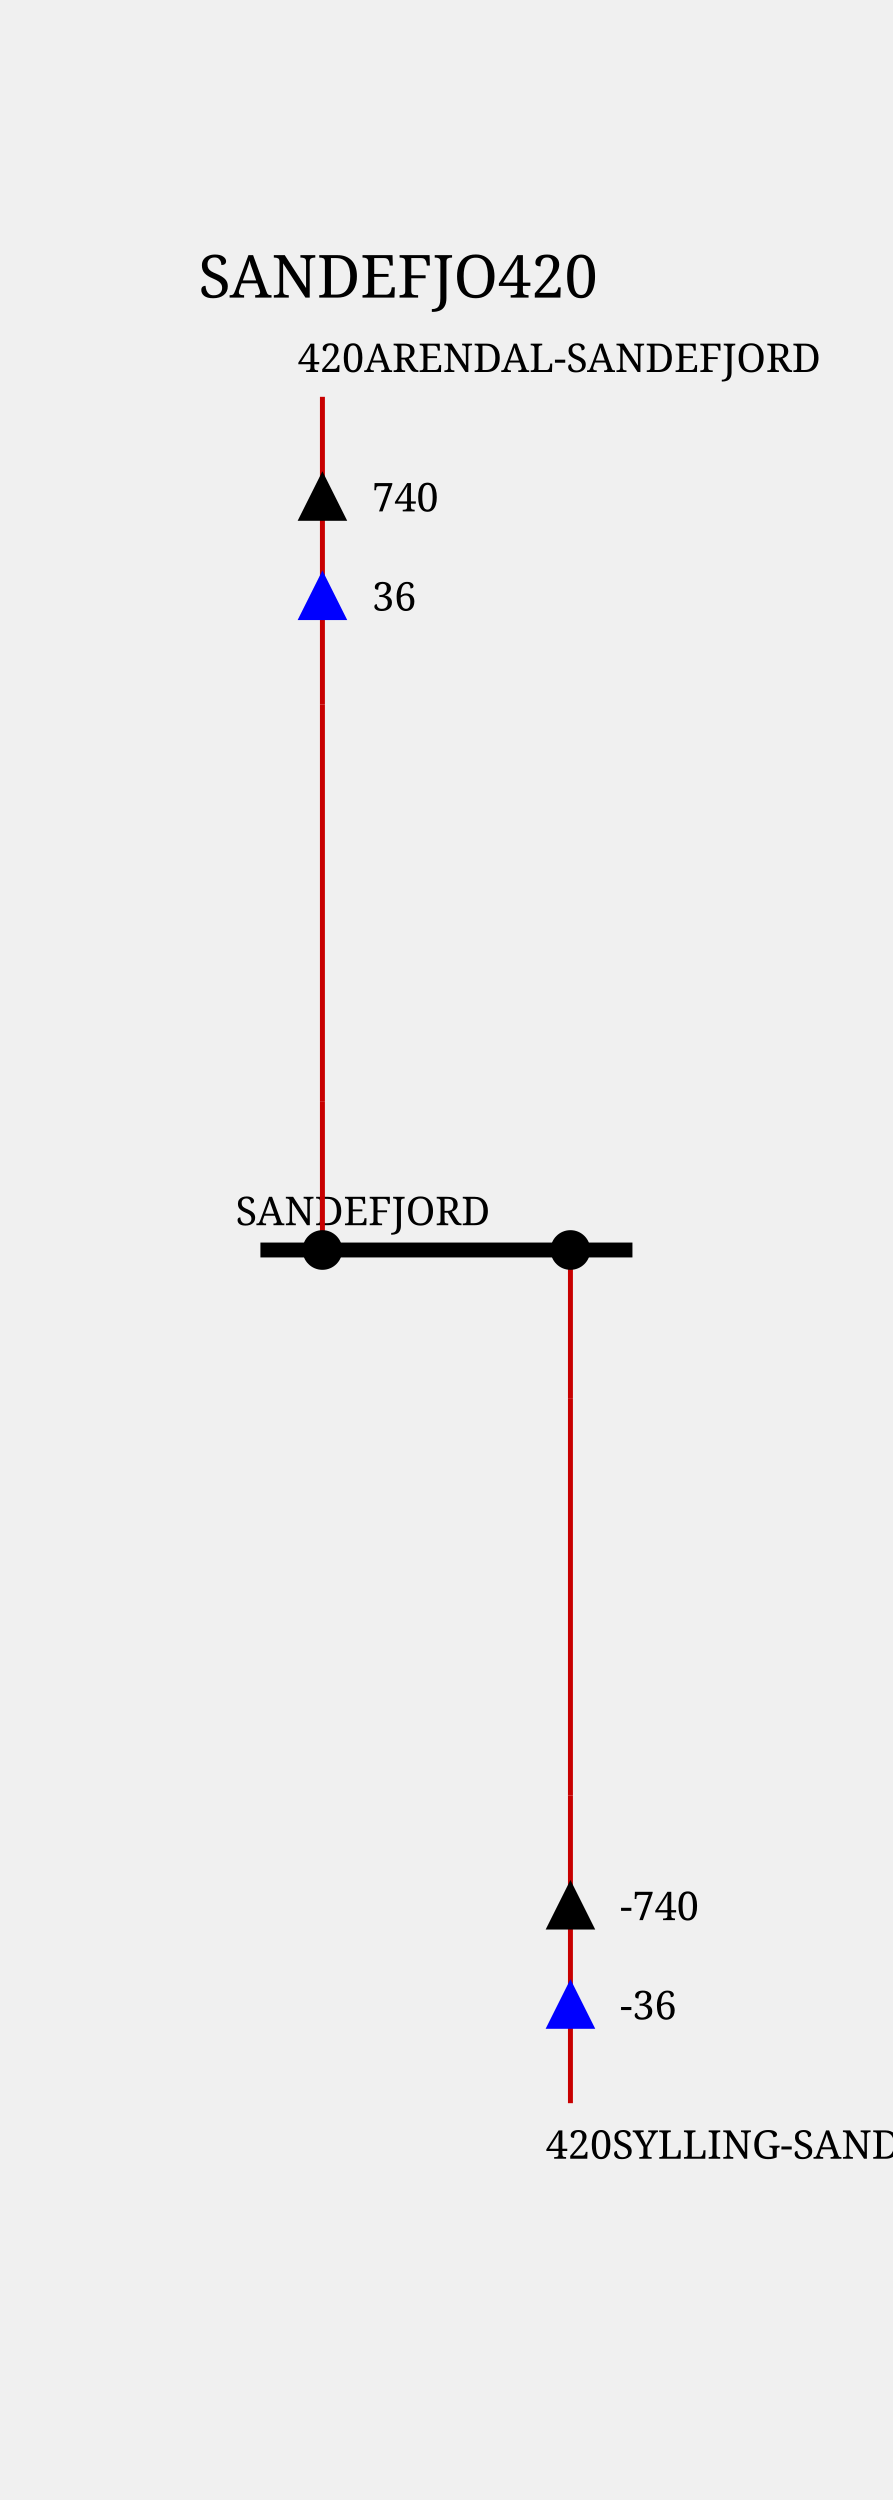
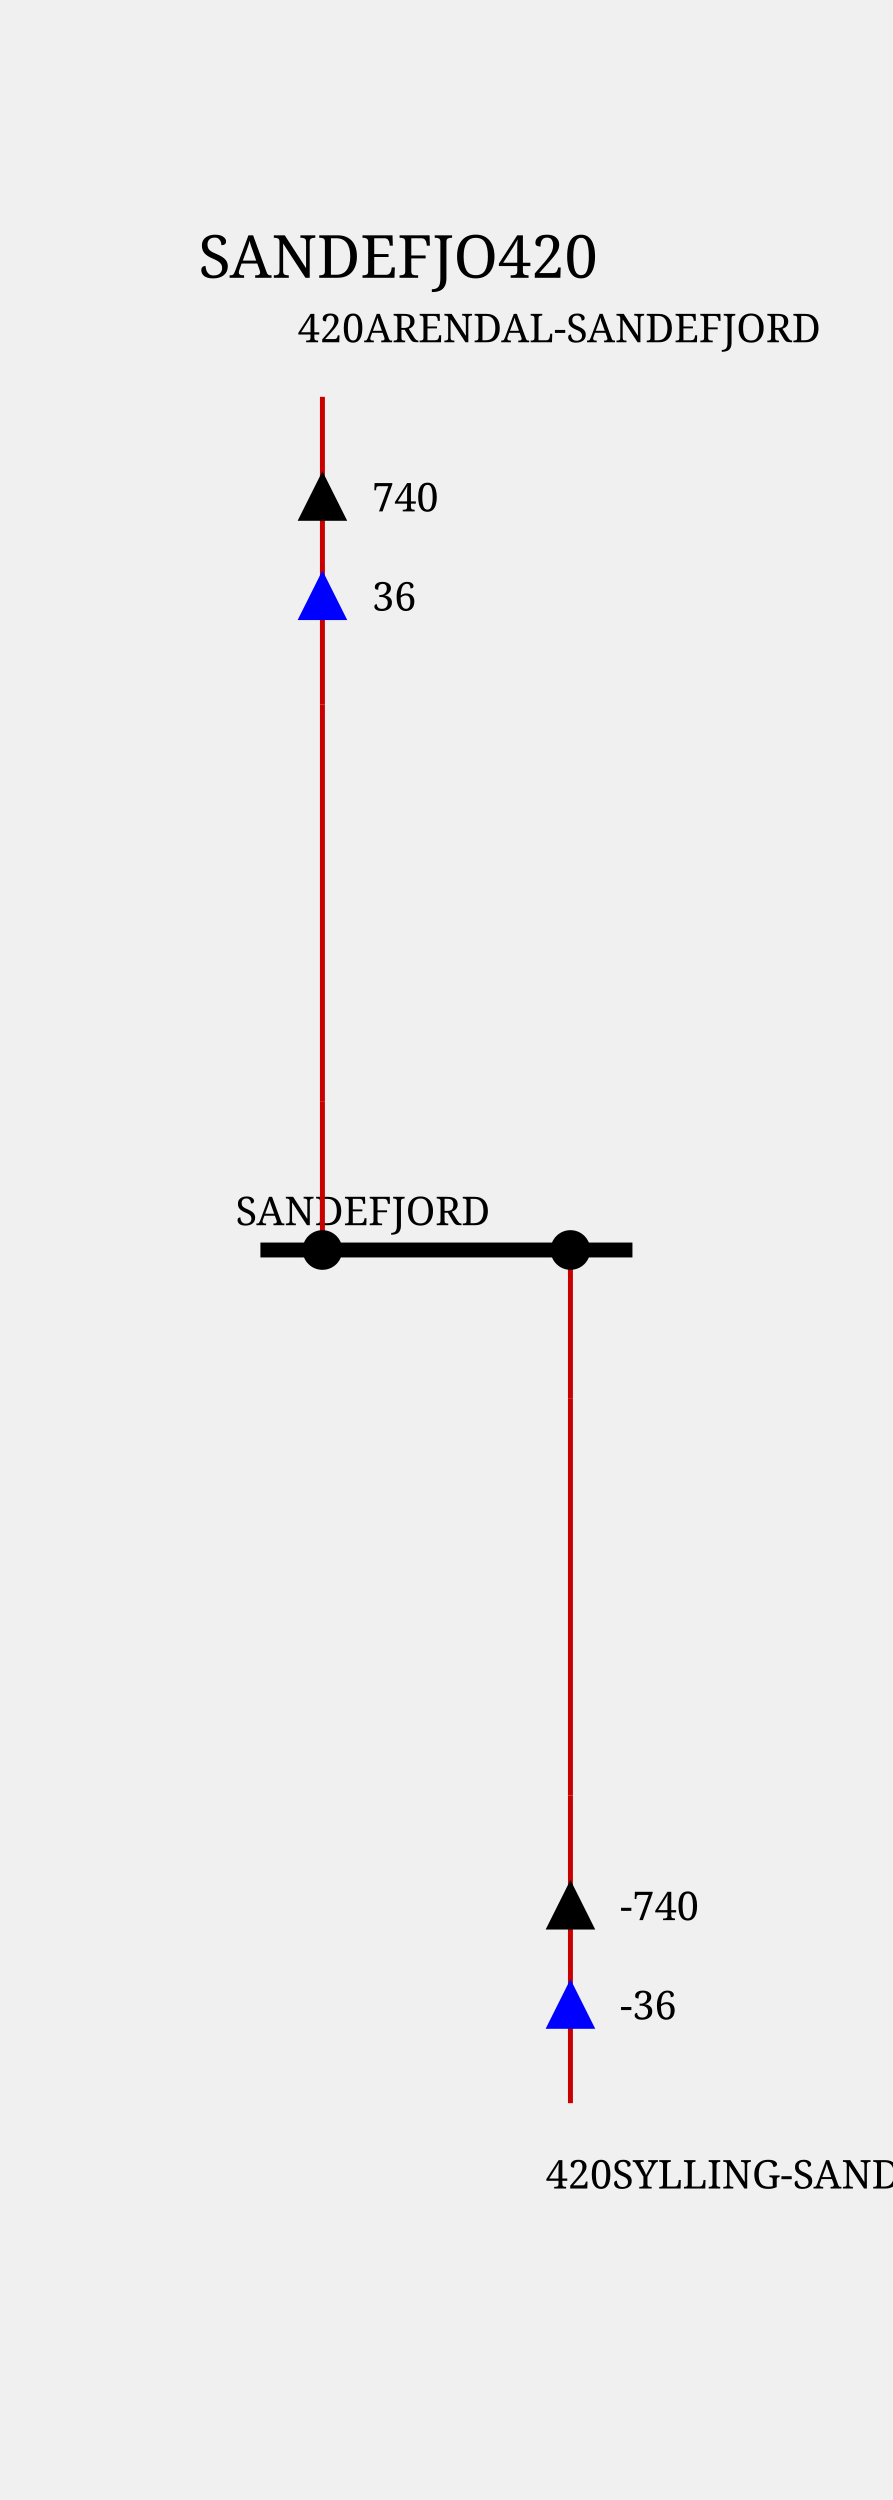
<svg xmlns="http://www.w3.org/2000/svg" height="504.0" viewBox="0 0 180.0 504.0" width="180.0">
-   <style>
- /* ----------------------------------------------------------------------- */
+   <style>/* ----------------------------------------------------------------------- */
/* File: tautologies.css ------------------------------------------------- */
.sld-out .sld-arrow-in {visibility: hidden}
.sld-in .sld-arrow-out {visibility: hidden}
.sld-closed .sld-sw-open {visibility: hidden}
.sld-open .sld-sw-closed {visibility: hidden}
.sld-hidden-node {visibility: hidden}
.sld-top-feeder .sld-label {dominant-baseline: auto}
.sld-bottom-feeder .sld-label {dominant-baseline: hanging}
.sld-active-power .sld-label {dominant-baseline: mathematical}
.sld-reactive-power .sld-label {dominant-baseline: mathematical}
.sld-current .sld-label {dominant-baseline: mathematical}
+ .sld-current-value .sld-label {dominant-baseline: mathematical}
+ .sld-permanent-limit-percentage .sld-label {dominant-baseline: mathematical}
/* ----------------------------------------------------------------------- */
/* File: topologicalBaseVoltages.css ------------------------------------- */
.sld-disconnected {--sld-vl-color: #808080}
- .sld-vl300to500-0 {--sld-vl-color: #FF0000}
- .sld-vl300to500-1 {--sld-vl-color: #7F6C00}
- .sld-vl300to500-2 {--sld-vl-color: #F6B2FF}
- .sld-vl300to500-3 {--sld-vl-color: #996700}
- .sld-vl300to500-4 {--sld-vl-color: #FF85EB}
- .sld-vl300to500-5 {--sld-vl-color: #B25B00}
- .sld-vl300to500-6 {--sld-vl-color: #FF59B5}
- .sld-vl300to500-7 {--sld-vl-color: #CC4400}
- .sld-vl300to500-8 {--sld-vl-color: #FF2C67}
- .sld-vl300to500-9 {--sld-vl-color: #E52600}
- .sld-vl180to300-0 {--sld-vl-color: #218B21}
- .sld-vl180to300-1 {--sld-vl-color: #0D4940}
- .sld-vl180to300-2 {--sld-vl-color: #DFDAB9}
- .sld-vl180to300-3 {--sld-vl-color: #105640}
- .sld-vl180to300-4 {--sld-vl-color: #C2CB92}
- .sld-vl180to300-5 {--sld-vl-color: #14643C}
- .sld-vl180to300-6 {--sld-vl-color: #95B66B}
- .sld-vl180to300-7 {--sld-vl-color: #187036}
- .sld-vl180to300-8 {--sld-vl-color: #5FA046}
- .sld-vl180to300-9 {--sld-vl-color: #1C7E2D}
- .sld-vl120to180-0 {--sld-vl-color: #00AFAE}
- .sld-vl120to180-1 {--sld-vl-color: #000D58}
- .sld-vl120to180-2 {--sld-vl-color: #B8E7B2}
- .sld-vl120to180-3 {--sld-vl-color: #002169}
- .sld-vl120to180-4 {--sld-vl-color: #85D993}
- .sld-vl120to180-5 {--sld-vl-color: #003C7B}
- .sld-vl120to180-6 {--sld-vl-color: #59CB8B}
- .sld-vl120to180-7 {--sld-vl-color: #005C8C}
- .sld-vl120to180-8 {--sld-vl-color: #2CBD94}
- .sld-vl120to180-9 {--sld-vl-color: #00839E}
- .sld-vl70to120-0 {--sld-vl-color: #CC5500}
- .sld-vl70to120-1 {--sld-vl-color: #4A6600}
- .sld-vl70to120-2 {--sld-vl-color: #EFB2DD}
- .sld-vl70to120-3 {--sld-vl-color: #6E7A00}
- .sld-vl70to120-4 {--sld-vl-color: #E685AE}
- .sld-vl70to120-5 {--sld-vl-color: #8E8400}
- .sld-vl70to120-6 {--sld-vl-color: #DD596B}
- .sld-vl70to120-7 {--sld-vl-color: #A37B00}
- .sld-vl70to120-8 {--sld-vl-color: #D4432C}
- .sld-vl70to120-9 {--sld-vl-color: #B76B00}
- .sld-vl50to70-0 {--sld-vl-color: #A020EF}
- .sld-vl50to70-1 {--sld-vl-color: #7F0848}
- .sld-vl50to70-2 {--sld-vl-color: #B7DBFE}
- .sld-vl50to70-3 {--sld-vl-color: #960C6D}
- .sld-vl50to70-4 {--sld-vl-color: #8DA6FE}
- .sld-vl50to70-5 {--sld-vl-color: #AD109A}
- .sld-vl50to70-6 {--sld-vl-color: #6F66FB}
- .sld-vl50to70-7 {--sld-vl-color: #BC14C4}
- .sld-vl50to70-8 {--sld-vl-color: #7F42F6}
- .sld-vl50to70-9 {--sld-vl-color: #B11AD9}
- .sld-vl30to50-0 {--sld-vl-color: #FF8290}
- .sld-vl30to50-1 {--sld-vl-color: #7F6F41}
- .sld-vl30to50-2 {--sld-vl-color: #F6D9FF}
- .sld-vl30to50-3 {--sld-vl-color: #99784E}
- .sld-vl30to50-4 {--sld-vl-color: #FFC3FB}
- .sld-vl30to50-5 {--sld-vl-color: #B27D5B}
- .sld-vl30to50-6 {--sld-vl-color: #FFADE3}
- .sld-vl30to50-7 {--sld-vl-color: #CC7E68}
- .sld-vl30to50-8 {--sld-vl-color: #FF97BF}
- .sld-vl30to50-9 {--sld-vl-color: #E57B75}
- .sld-vl0to30-0 {--sld-vl-color: #AAAE27}
- .sld-vl0to30-1 {--sld-vl-color: #195B0F}
- .sld-vl0to30-2 {--sld-vl-color: #EABABE}
- .sld-vl0to30-3 {--sld-vl-color: #2D6C13}
- .sld-vl0to30-4 {--sld-vl-color: #DDA193}
- .sld-vl0to30-5 {--sld-vl-color: #477D17}
- .sld-vl0to30-6 {--sld-vl-color: #CE9A6E}
- .sld-vl0to30-7 {--sld-vl-color: #648D1C}
- .sld-vl0to30-8 {--sld-vl-color: #BEA04A}
- .sld-vl0to30-9 {--sld-vl-color: #869D22}
+ .sld-vl300to500.sld-bus-0 {--sld-vl-color: #FF0000}
+ .sld-vl300to500.sld-bus-1 {--sld-vl-color: #7F6C00}
+ .sld-vl300to500.sld-bus-2 {--sld-vl-color: #F6B2FF}
+ .sld-vl300to500.sld-bus-3 {--sld-vl-color: #996700}
+ .sld-vl300to500.sld-bus-4 {--sld-vl-color: #FF85EB}
+ .sld-vl300to500.sld-bus-5 {--sld-vl-color: #B25B00}
+ .sld-vl300to500.sld-bus-6 {--sld-vl-color: #FF59B5}
+ .sld-vl300to500.sld-bus-7 {--sld-vl-color: #CC4400}
+ .sld-vl300to500.sld-bus-8 {--sld-vl-color: #FF2C67}
+ .sld-vl300to500.sld-bus-9 {--sld-vl-color: #E52600}
+ .sld-vl180to300.sld-bus-0 {--sld-vl-color: #218B21}
+ .sld-vl180to300.sld-bus-1 {--sld-vl-color: #0D4940}
+ .sld-vl180to300.sld-bus-2 {--sld-vl-color: #DFDAB9}
+ .sld-vl180to300.sld-bus-3 {--sld-vl-color: #105640}
+ .sld-vl180to300.sld-bus-4 {--sld-vl-color: #C2CB92}
+ .sld-vl180to300.sld-bus-5 {--sld-vl-color: #14643C}
+ .sld-vl180to300.sld-bus-6 {--sld-vl-color: #95B66B}
+ .sld-vl180to300.sld-bus-7 {--sld-vl-color: #187036}
+ .sld-vl180to300.sld-bus-8 {--sld-vl-color: #5FA046}
+ .sld-vl180to300.sld-bus-9 {--sld-vl-color: #1C7E2D}
+ .sld-vl120to180.sld-bus-0 {--sld-vl-color: #00AFAE}
+ .sld-vl120to180.sld-bus-1 {--sld-vl-color: #000D58}
+ .sld-vl120to180.sld-bus-2 {--sld-vl-color: #B8E7B2}
+ .sld-vl120to180.sld-bus-3 {--sld-vl-color: #002169}
+ .sld-vl120to180.sld-bus-4 {--sld-vl-color: #85D993}
+ .sld-vl120to180.sld-bus-5 {--sld-vl-color: #003C7B}
+ .sld-vl120to180.sld-bus-6 {--sld-vl-color: #59CB8B}
+ .sld-vl120to180.sld-bus-7 {--sld-vl-color: #005C8C}
+ .sld-vl120to180.sld-bus-8 {--sld-vl-color: #2CBD94}
+ .sld-vl120to180.sld-bus-9 {--sld-vl-color: #00839E}
+ .sld-vl70to120.sld-bus-0 {--sld-vl-color: #CC5500}
+ .sld-vl70to120.sld-bus-1 {--sld-vl-color: #4A6600}
+ .sld-vl70to120.sld-bus-2 {--sld-vl-color: #EFB2DD}
+ .sld-vl70to120.sld-bus-3 {--sld-vl-color: #6E7A00}
+ .sld-vl70to120.sld-bus-4 {--sld-vl-color: #E685AE}
+ .sld-vl70to120.sld-bus-5 {--sld-vl-color: #8E8400}
+ .sld-vl70to120.sld-bus-6 {--sld-vl-color: #DD596B}
+ .sld-vl70to120.sld-bus-7 {--sld-vl-color: #A37B00}
+ .sld-vl70to120.sld-bus-8 {--sld-vl-color: #D4432C}
+ .sld-vl70to120.sld-bus-9 {--sld-vl-color: #B76B00}
+ .sld-vl50to70.sld-bus-0 {--sld-vl-color: #A020EF}
+ .sld-vl50to70.sld-bus-1 {--sld-vl-color: #7F0848}
+ .sld-vl50to70.sld-bus-2 {--sld-vl-color: #B7DBFE}
+ .sld-vl50to70.sld-bus-3 {--sld-vl-color: #960C6D}
+ .sld-vl50to70.sld-bus-4 {--sld-vl-color: #8DA6FE}
+ .sld-vl50to70.sld-bus-5 {--sld-vl-color: #AD109A}
+ .sld-vl50to70.sld-bus-6 {--sld-vl-color: #6F66FB}
+ .sld-vl50to70.sld-bus-7 {--sld-vl-color: #BC14C4}
+ .sld-vl50to70.sld-bus-8 {--sld-vl-color: #7F42F6}
+ .sld-vl50to70.sld-bus-9 {--sld-vl-color: #B11AD9}
+ .sld-vl30to50.sld-bus-0 {--sld-vl-color: #FF8290}
+ .sld-vl30to50.sld-bus-1 {--sld-vl-color: #7F6F41}
+ .sld-vl30to50.sld-bus-2 {--sld-vl-color: #F6D9FF}
+ .sld-vl30to50.sld-bus-3 {--sld-vl-color: #99784E}
+ .sld-vl30to50.sld-bus-4 {--sld-vl-color: #FFC3FB}
+ .sld-vl30to50.sld-bus-5 {--sld-vl-color: #B27D5B}
+ .sld-vl30to50.sld-bus-6 {--sld-vl-color: #FFADE3}
+ .sld-vl30to50.sld-bus-7 {--sld-vl-color: #CC7E68}
+ .sld-vl30to50.sld-bus-8 {--sld-vl-color: #FF97BF}
+ .sld-vl30to50.sld-bus-9 {--sld-vl-color: #E57B75}
+ .sld-vl0to30.sld-bus-0 {--sld-vl-color: #AAAE27}
+ .sld-vl0to30.sld-bus-1 {--sld-vl-color: #195B0F}
+ .sld-vl0to30.sld-bus-2 {--sld-vl-color: #EABABE}
+ .sld-vl0to30.sld-bus-3 {--sld-vl-color: #2D6C13}
+ .sld-vl0to30.sld-bus-4 {--sld-vl-color: #DDA193}
+ .sld-vl0to30.sld-bus-5 {--sld-vl-color: #477D17}
+ .sld-vl0to30.sld-bus-6 {--sld-vl-color: #CE9A6E}
+ .sld-vl0to30.sld-bus-7 {--sld-vl-color: #648D1C}
+ .sld-vl0to30.sld-bus-8 {--sld-vl-color: #BEA04A}
+ .sld-vl0to30.sld-bus-9 {--sld-vl-color: #869D22}
/* ----------------------------------------------------------------------- */
/* File : highlightLineStates.css ---------------------------------------- */
.sld-wire.sld-feeder-disconnected {stroke: black}
.sld-wire.sld-feeder-connected-disconnected {stroke-dasharray: 3,3}
.sld-wire.sld-feeder-disconnected-connected {stroke: black; stroke-dasharray: 3,3}
- .sld-busbar-section.sld-bus-disconnected {stroke-dasharray: 3,3}/* ----------------------------------------------------------------------- */
+ .sld-busbar-section.sld-bus-disconnected {stroke-dasharray: 3,3}
+ /* ----------------------------------------------------------------------- */
/* File : components.css ------------------------------------------------- */
/* Stroke black */
.sld-disconnector {stroke-width: 3; stroke: black; fill: none}
/* Stroke blue */
.sld-breaker {stroke-width: 2; stroke: blue; fill:white}
.sld-load-break-switch {stroke: blue; fill: white}
/* Stroke --sld-vl-color with fallback black */
.sld-bus-connection {fill: var(--sld-vl-color, black)}
.sld-cell-shape-flat .sld-bus-connection {visibility: hidden}
.sld-busbar-section {stroke: var(--sld-vl-color, black); stroke-width: 3; fill: none}
/* Stroke --sld-vl-color with fallback red */
.sld-wire {stroke: var(--sld-vl-color, #c80000); fill: none}
.sld-wire.sld-dangling-line {stroke-width: 2px}
.sld-wire.sld-tie-line {stroke-width: 2px}
/* Stroke --sld-vl-color with fallback blue */
.sld-load {stroke: var(--sld-vl-color, blue); fill: none}
.sld-battery {stroke: var(--sld-vl-color, blue); fill: none}
.sld-generator {stroke: var(--sld-vl-color, blue); fill: none}
.sld-two-wt {stroke: var(--sld-vl-color, blue); fill: none}
.sld-three-wt {stroke: var(--sld-vl-color, blue); fill: none}
.sld-winding {stroke: var(--sld-vl-color, blue); fill: none}
.sld-capacitor {stroke: var(--sld-vl-color, blue); fill: none}
.sld-inductor {stroke: var(--sld-vl-color, blue); fill: none}
.sld-pst {stroke: var(--sld-vl-color, blue); fill: none}
.sld-pst-arrow {stroke: black; fill: none}
.sld-svc {stroke: var(--sld-vl-color, blue); fill: none}
.sld-vsc {stroke: var(--sld-vl-color, blue); font-size: 7.43px; fill: none}
.sld-lcc {stroke: var(--sld-vl-color, blue); font-size: 7.43px; fill: none}
.sld-ground {stroke: var(--sld-vl-color, blue); fill: none}
/* Stroke none &amp; fill: --sld-vl-color */
.sld-node-infos {stroke: none; fill: var(--sld-vl-color, black)}
/* Stroke none &amp; fill: black */
.sld-node {stroke: none; fill: black}
.sld-flash {stroke: none; fill: black}
.sld-lock {stroke: none; fill: black}
.sld-unknown {stroke: none; fill: black}
/* Fonts */
.sld-label {stroke: none; fill: black; font: 8px serif}
.sld-bus-legend-info {font: 10px serif}
.sld-graph-label {font: 12px serif}
/* Specific */
.sld-grid {stroke: #003700; stroke-dasharray: 1,10}
.sld-feeder-info.sld-active-power {fill:black}
.sld-feeder-info.sld-reactive-power {fill:blue}
.sld-feeder-info.sld-current {fill:purple}
.sld-frame {fill: var(--sld-background-color, transparent)}
/* Stroke maroon for fictitious switch */
.sld-breaker.sld-fictitious {stroke: maroon}
.sld-disconnector.sld-fictitious {stroke: maroon}
.sld-load-break-switch.sld-fictitious {stroke: maroon}
.sld-busbar-section.sld-fictitious {stroke: var(--sld-vl-color, #c80000); stroke-width: 1}
/* ground disconnector specific */
.sld-ground-disconnection-attach {stroke: var(--sld-vl-color, #c80000); fill: none}
.sld-open .sld-ground-disconnection-ground {stroke: black; fill: none}
.sld-closed .sld-ground-disconnection-ground {stroke: var(--sld-vl-color, #c80000); fill: none}
.sld-ground-disconnection .sld-sw-open {stroke: black; fill: none}
.sld-ground-disconnection .sld-sw-closed {stroke: black; fill: none}
- 
</style>
  <rect class="sld-frame" height="100%" width="100%" />
  <g>
-     <g id="LABEL_VL_f176966c-9aeb-11e5-91da-b8763fd99c5f">
-       <text class="sld-graph-label" x="40.0" y="60.0">SANDEFJO420</text>
-     </g>
-     <g class="sld-busbar-section sld-vl300to500-0" id="idf176966b_45_9aeb_45_11e5_45_91da_45_b8763fd99c5f" transform="translate(52.5,252.0)" iri="urn:uuid:f176966b-9aeb-11e5-91da-b8763fd99c5f">
-       <line x1="0" x2="75.0" y1="0" y2="0" />
-       <text class="sld-label" id="f176966b-9aeb-11e5-91da-b8763fd99c5f_NW_LABEL" x="-5.0" y="-5.0">SANDEFJORD</text>
-     </g>
-     <g class="sld-extern-cell sld-cell-direction-top" id="idEXTERN_32_0">
-       <g class="sld-wire sld-vl300to500-0" id="_95_f176966c_45_9aeb_45_11e5_45_91da_45_b8763fd99c5f_95_BUSCO_95_f176966b_45_9aeb_45_11e5_45_91da_45_b8763fd99c5f_95_4d89c650_45_5698_45_2e43_45_849b_45_ff65a7251f9c_95_TWO_95_INTERNAL_95_f176966c_45_9aeb_45_11e5_45_91da_45_b8763fd99c5f_95_BUSCO_95_f176966b_45_9aeb_45_11e5_45_91da_45_b8763fd99c5f_95_4d89c650_45_5698_45_2e43_45_849b_45_ff65a7251f9c_95_TWO_45_4d89c650_45_5698_45_2e43_45_849b_45_ff65a7251f9c_95_TWO">
-         <polyline points="65.0,252.0,65.0,222.0" />
-       </g>
-       <g class="sld-wire sld-vl300to500-0" id="_95_f176966c_45_9aeb_45_11e5_45_91da_45_b8763fd99c5f_95_INTERNAL_95_f176966c_45_9aeb_45_11e5_45_91da_45_b8763fd99c5f_95_BUSCO_95_f176966b_45_9aeb_45_11e5_45_91da_45_b8763fd99c5f_95_4d89c650_45_5698_45_2e43_45_849b_45_ff65a7251f9c_95_TWO_45_4d89c650_45_5698_45_2e43_45_849b_45_ff65a7251f9c_95_TWO_95_INTERNAL_95_f176966c_45_9aeb_45_11e5_45_91da_45_b8763fd99c5f_95_4d89c650_45_5698_45_2e43_45_849b_45_ff65a7251f9c_95_TWO">
-         <polyline points="65.0,222.0,65.0,142.0" />
-       </g>
-       <g class="sld-wire sld-vl300to500-0" id="_95_f176966c_45_9aeb_45_11e5_45_91da_45_b8763fd99c5f_95_INTERNAL_95_f176966c_45_9aeb_45_11e5_45_91da_45_b8763fd99c5f_95_4d89c650_45_5698_45_2e43_45_849b_45_ff65a7251f9c_95_TWO_95_4d89c650_45_5698_45_2e43_45_849b_45_ff65a7251f9c_95_TWO">
-         <polyline points="65.0,142.0,65.0,80.0" />
-       </g>
-       <g class="sld-active-power sld-feeder-info sld-out" id="id4d89c650_45_5698_45_2e43_45_849b_45_ff65a7251f9c_95_TWO_ARROW_ACTIVE" transform="translate(60.0,95.0)">
-         <polygon class="sld-arrow-out" points="5,0 10,10 0,10" />
-         <polygon class="sld-arrow-in" points="0,0 10,0 5,10" />
-         <text class="sld-label" x="15.0" y="5.0">740</text>
-       </g>
-       <g class="sld-reactive-power sld-feeder-info sld-out" id="id4d89c650_45_5698_45_2e43_45_849b_45_ff65a7251f9c_95_TWO_ARROW_REACTIVE" transform="translate(60.0,115.0)">
-         <polygon class="sld-arrow-out" points="5,0 10,10 0,10" />
-         <polygon class="sld-arrow-in" points="0,0 10,0 5,10" />
-         <text class="sld-label" x="15.0" y="5.0">36</text>
-       </g>
-       <g class="sld-bus-connection sld-fictitious sld-vl300to500-0" id="idBUSCO_95_f176966b_45_9aeb_45_11e5_45_91da_45_b8763fd99c5f_95_4d89c650_45_5698_45_2e43_45_849b_45_ff65a7251f9c_95_TWO" transform="translate(61.0,248.0)">
-         <circle cx="4" cy="4" r="4" />
-       </g>
-       <g class="sld-node sld-hidden-node sld-fictitious sld-vl300to500-0" id="idINTERNAL_95_f176966c_45_9aeb_45_11e5_45_91da_45_b8763fd99c5f_95_BUSCO_95_f176966b_45_9aeb_45_11e5_45_91da_45_b8763fd99c5f_95_4d89c650_45_5698_45_2e43_45_849b_45_ff65a7251f9c_95_TWO_45_4d89c650_45_5698_45_2e43_45_849b_45_ff65a7251f9c_95_TWO" transform="translate(61.0,218.0)">
-         <circle cx="4" cy="4" r="4" />
-       </g>
-       <g class="sld-node sld-hidden-node sld-fictitious sld-vl300to500-0" id="idINTERNAL_95_f176966c_45_9aeb_45_11e5_45_91da_45_b8763fd99c5f_95_4d89c650_45_5698_45_2e43_45_849b_45_ff65a7251f9c_95_TWO" transform="translate(61.0,138.0)">
-         <circle cx="4" cy="4" r="4" />
-       </g>
-       <g class="sld-top-feeder" id="id4d89c650_45_5698_45_2e43_45_849b_45_ff65a7251f9c_95_TWO" transform="translate(65.0,80.0)" iri="urn:uuid:4d89c650-5698-2e43-849b-ff65a7251f9c">
-         <text class="sld-label" id="4d89c650-5698-2e43-849b-ff65a7251f9c_TWO_N_LABEL" x="-5.0" y="-5.0">420ARENDAL-SANDEFJORD</text>
-       </g>
-     </g>
-     <g class="sld-extern-cell sld-cell-direction-bottom" id="idEXTERN_32_1">
-       <g class="sld-wire sld-vl300to500-0" id="_95_f176966c_45_9aeb_45_11e5_45_91da_45_b8763fd99c5f_95_BUSCO_95_f176966b_45_9aeb_45_11e5_45_91da_45_b8763fd99c5f_95_f1769c8c_45_9aeb_45_11e5_45_91da_45_b8763fd99c5f_95_TWO_95_INTERNAL_95_f176966c_45_9aeb_45_11e5_45_91da_45_b8763fd99c5f_95_BUSCO_95_f176966b_45_9aeb_45_11e5_45_91da_45_b8763fd99c5f_95_f1769c8c_45_9aeb_45_11e5_45_91da_45_b8763fd99c5f_95_TWO_45_f1769c8c_45_9aeb_45_11e5_45_91da_45_b8763fd99c5f_95_TWO">
-         <polyline points="115.0,252.0,115.0,282.0" />
-       </g>
-       <g class="sld-wire sld-vl300to500-0" id="_95_f176966c_45_9aeb_45_11e5_45_91da_45_b8763fd99c5f_95_INTERNAL_95_f176966c_45_9aeb_45_11e5_45_91da_45_b8763fd99c5f_95_BUSCO_95_f176966b_45_9aeb_45_11e5_45_91da_45_b8763fd99c5f_95_f1769c8c_45_9aeb_45_11e5_45_91da_45_b8763fd99c5f_95_TWO_45_f1769c8c_45_9aeb_45_11e5_45_91da_45_b8763fd99c5f_95_TWO_95_INTERNAL_95_f176966c_45_9aeb_45_11e5_45_91da_45_b8763fd99c5f_95_f1769c8c_45_9aeb_45_11e5_45_91da_45_b8763fd99c5f_95_TWO">
-         <polyline points="115.0,282.0,115.0,362.0" />
-       </g>
-       <g class="sld-wire sld-vl300to500-0" id="_95_f176966c_45_9aeb_45_11e5_45_91da_45_b8763fd99c5f_95_INTERNAL_95_f176966c_45_9aeb_45_11e5_45_91da_45_b8763fd99c5f_95_f1769c8c_45_9aeb_45_11e5_45_91da_45_b8763fd99c5f_95_TWO_95_f1769c8c_45_9aeb_45_11e5_45_91da_45_b8763fd99c5f_95_TWO">
-         <polyline points="115.0,362.0,115.0,424.0" />
-       </g>
-       <g class="sld-reactive-power sld-feeder-info sld-in" id="idf1769c8c_45_9aeb_45_11e5_45_91da_45_b8763fd99c5f_95_TWO_ARROW_REACTIVE" transform="translate(110.0,399.0)">
-         <polygon class="sld-arrow-out" points="5,0 10,10 0,10" transform="rotate(180.0,5.0,5.0)" />
-         <polygon class="sld-arrow-in" points="0,0 10,0 5,10" transform="rotate(180.0,5.0,5.0)" />
-         <text class="sld-label" x="15.0" y="5.0">-36</text>
-       </g>
-       <g class="sld-active-power sld-feeder-info sld-in" id="idf1769c8c_45_9aeb_45_11e5_45_91da_45_b8763fd99c5f_95_TWO_ARROW_ACTIVE" transform="translate(110.0,379.0)">
-         <polygon class="sld-arrow-out" points="5,0 10,10 0,10" transform="rotate(180.0,5.0,5.0)" />
-         <polygon class="sld-arrow-in" points="0,0 10,0 5,10" transform="rotate(180.0,5.0,5.0)" />
-         <text class="sld-label" x="15.0" y="5.0">-740</text>
-       </g>
-       <g class="sld-bus-connection sld-fictitious sld-vl300to500-0" id="idBUSCO_95_f176966b_45_9aeb_45_11e5_45_91da_45_b8763fd99c5f_95_f1769c8c_45_9aeb_45_11e5_45_91da_45_b8763fd99c5f_95_TWO" transform="translate(111.0,248.0)">
-         <circle cx="4" cy="4" r="4" />
-       </g>
-       <g class="sld-node sld-hidden-node sld-fictitious sld-vl300to500-0" id="idINTERNAL_95_f176966c_45_9aeb_45_11e5_45_91da_45_b8763fd99c5f_95_BUSCO_95_f176966b_45_9aeb_45_11e5_45_91da_45_b8763fd99c5f_95_f1769c8c_45_9aeb_45_11e5_45_91da_45_b8763fd99c5f_95_TWO_45_f1769c8c_45_9aeb_45_11e5_45_91da_45_b8763fd99c5f_95_TWO" transform="translate(111.0,278.0)">
-         <circle cx="4" cy="4" r="4" />
-       </g>
-       <g class="sld-node sld-hidden-node sld-fictitious sld-vl300to500-0" id="idINTERNAL_95_f176966c_45_9aeb_45_11e5_45_91da_45_b8763fd99c5f_95_f1769c8c_45_9aeb_45_11e5_45_91da_45_b8763fd99c5f_95_TWO" transform="translate(111.0,358.0)">
-         <circle cx="4" cy="4" r="4" />
-       </g>
-       <g class="sld-bottom-feeder" id="idf1769c8c_45_9aeb_45_11e5_45_91da_45_b8763fd99c5f_95_TWO" transform="translate(115.0,424.0)" iri="urn:uuid:f1769c8c-9aeb-11e5-91da-b8763fd99c5f">
-         <text class="sld-label" id="f1769c8c-9aeb-11e5-91da-b8763fd99c5f_TWO_S_LABEL" x="-5.0" y="5.0">420SYLLING-SANDEFJORD</text>
+     <g class="sld-voltage-level" id="idf176966c_45_9aeb_45_11e5_45_91da_45_b8763fd99c5f" iri="urn:uuid:f176966c-9aeb-11e5-91da-b8763fd99c5f">
+       <g id="idLABEL_95_VL_95_f176966c_45_9aeb_45_11e5_45_91da_45_b8763fd99c5f" iri="urn:uuid:f176966c-9aeb-11e5-91da-b8763fd99c5f">
+         <text class="sld-graph-label" x="40.0" y="56.0">SANDEFJO420</text>
+       </g>
+       <g class="sld-busbar-section sld-vl300to500 sld-bus-0" id="idf176966b_45_9aeb_45_11e5_45_91da_45_b8763fd99c5f" transform="translate(52.5,252.0)" iri="urn:uuid:f176966b-9aeb-11e5-91da-b8763fd99c5f">
+         <line x1="0" x2="75.0" y1="0" y2="0" />
+         <text class="sld-label" id="idf176966b_45_9aeb_45_11e5_45_91da_45_b8763fd99c5f_95_NW_95_LABEL" x="-5.0" y="-5.0" iri="urn:uuid:f176966b-9aeb-11e5-91da-b8763fd99c5f">SANDEFJORD</text>
+       </g>
+       <g class="sld-extern-cell sld-cell-direction-top" id="idEXTERN_32_0">
+         <g class="sld-wire sld-vl300to500 sld-bus-0" id="_95_f176966c_45_9aeb_45_11e5_45_91da_45_b8763fd99c5f_95_BUSCO_95_f176966b_45_9aeb_45_11e5_45_91da_45_b8763fd99c5f_95_4d89c650_45_5698_45_2e43_45_849b_45_ff65a7251f9c_95_TWO_95_INTERNAL_95_f176966c_45_9aeb_45_11e5_45_91da_45_b8763fd99c5f_95_BUSCO_95_f176966b_45_9aeb_45_11e5_45_91da_45_b8763fd99c5f_95_4d89c650_45_5698_45_2e43_45_849b_45_ff65a7251f9c_95_TWO_45_4d89c650_45_5698_45_2e43_45_849b_45_ff65a7251f9c_95_TWO" iri="urn:uuid:f176966c-9aeb-11e5-91da-b8763fd99c5f&gt;urn:uuid:f176966b-9aeb-11e5-91da-b8763fd99c5f&gt;urn:uuid:4d89c650-5698-2e43-849b-ff65a7251f9c">
+           <polyline points="65.0,252.0,65.0,222.0" />
+         </g>
+         <g class="sld-wire sld-vl300to500 sld-bus-0" id="_95_f176966c_45_9aeb_45_11e5_45_91da_45_b8763fd99c5f_95_INTERNAL_95_f176966c_45_9aeb_45_11e5_45_91da_45_b8763fd99c5f_95_BUSCO_95_f176966b_45_9aeb_45_11e5_45_91da_45_b8763fd99c5f_95_4d89c650_45_5698_45_2e43_45_849b_45_ff65a7251f9c_95_TWO_45_4d89c650_45_5698_45_2e43_45_849b_45_ff65a7251f9c_95_TWO_95_INTERNAL_95_f176966c_45_9aeb_45_11e5_45_91da_45_b8763fd99c5f_95_4d89c650_45_5698_45_2e43_45_849b_45_ff65a7251f9c_95_TWO" iri="urn:uuid:f176966c-9aeb-11e5-91da-b8763fd99c5f&gt;urn:uuid:f176966b-9aeb-11e5-91da-b8763fd99c5f&gt;urn:uuid:4d89c650-5698-2e43-849b-ff65a7251f9c">
+           <polyline points="65.0,222.0,65.0,142.0" />
+         </g>
+         <g class="sld-wire sld-vl300to500 sld-bus-0" id="_95_f176966c_45_9aeb_45_11e5_45_91da_45_b8763fd99c5f_95_INTERNAL_95_f176966c_45_9aeb_45_11e5_45_91da_45_b8763fd99c5f_95_4d89c650_45_5698_45_2e43_45_849b_45_ff65a7251f9c_95_TWO_95_4d89c650_45_5698_45_2e43_45_849b_45_ff65a7251f9c_95_TWO" iri="urn:uuid:f176966c-9aeb-11e5-91da-b8763fd99c5f&gt;urn:uuid:4d89c650-5698-2e43-849b-ff65a7251f9c">
+           <polyline points="65.0,142.0,65.0,80.0" />
+         </g>
+         <g class="sld-feeder-info sld-out sld-active-power" id="id4d89c650_45_5698_45_2e43_45_849b_45_ff65a7251f9c_95_TWO_95_ARROW_95_ACTIVE" transform="translate(60.0,95.0)" iri="urn:uuid:4d89c650-5698-2e43-849b-ff65a7251f9c">
+           <polygon class="sld-arrow-out" points="5,0 10,10 0,10" />
+           <polygon class="sld-arrow-in" points="0,0 10,0 5,10" />
+           <text class="sld-label" x="15.0" y="5.0">740</text>
+         </g>
+         <g class="sld-feeder-info sld-out sld-reactive-power" id="id4d89c650_45_5698_45_2e43_45_849b_45_ff65a7251f9c_95_TWO_95_ARROW_95_REACTIVE" transform="translate(60.0,115.0)" iri="urn:uuid:4d89c650-5698-2e43-849b-ff65a7251f9c">
+           <polygon class="sld-arrow-out" points="5,0 10,10 0,10" />
+           <polygon class="sld-arrow-in" points="0,0 10,0 5,10" />
+           <text class="sld-label" x="15.0" y="5.0">36</text>
+         </g>
+         <g class="sld-bus-connection sld-fictitious sld-vl300to500 sld-bus-0" id="idBUSCO_95_f176966b_45_9aeb_45_11e5_45_91da_45_b8763fd99c5f_95_4d89c650_45_5698_45_2e43_45_849b_45_ff65a7251f9c_95_TWO" transform="translate(61.0,248.0)" iri="urn:uuid:f176966b-9aeb-11e5-91da-b8763fd99c5f&gt;urn:uuid:4d89c650-5698-2e43-849b-ff65a7251f9c">
+           <circle cx="4" cy="4" r="4" />
+         </g>
+         <g class="sld-node sld-hidden-node sld-fictitious sld-vl300to500 sld-bus-0" id="idINTERNAL_95_f176966c_45_9aeb_45_11e5_45_91da_45_b8763fd99c5f_95_BUSCO_95_f176966b_45_9aeb_45_11e5_45_91da_45_b8763fd99c5f_95_4d89c650_45_5698_45_2e43_45_849b_45_ff65a7251f9c_95_TWO_45_4d89c650_45_5698_45_2e43_45_849b_45_ff65a7251f9c_95_TWO" transform="translate(61.0,218.0)" iri="urn:uuid:f176966c-9aeb-11e5-91da-b8763fd99c5f&gt;urn:uuid:f176966b-9aeb-11e5-91da-b8763fd99c5f&gt;urn:uuid:4d89c650-5698-2e43-849b-ff65a7251f9c">
+           <circle cx="4" cy="4" r="4" />
+         </g>
+         <g class="sld-node sld-hidden-node sld-fictitious sld-vl300to500 sld-bus-0" id="idINTERNAL_95_f176966c_45_9aeb_45_11e5_45_91da_45_b8763fd99c5f_95_4d89c650_45_5698_45_2e43_45_849b_45_ff65a7251f9c_95_TWO" transform="translate(61.0,138.0)" iri="urn:uuid:f176966c-9aeb-11e5-91da-b8763fd99c5f&gt;urn:uuid:4d89c650-5698-2e43-849b-ff65a7251f9c">
+           <circle cx="4" cy="4" r="4" />
+         </g>
+         <g class="sld-top-feeder" id="id4d89c650_45_5698_45_2e43_45_849b_45_ff65a7251f9c_95_TWO" transform="translate(65.0,80.0)" iri="urn:uuid:4d89c650-5698-2e43-849b-ff65a7251f9c">
+           <text class="sld-label" id="id4d89c650_45_5698_45_2e43_45_849b_45_ff65a7251f9c_95_TWO_95_N_95_LABEL" x="-5.0" y="-11.0" iri="urn:uuid:4d89c650-5698-2e43-849b-ff65a7251f9c">420ARENDAL-SANDEFJORD</text>
+         </g>
+       </g>
+       <g class="sld-extern-cell sld-cell-direction-bottom" id="idEXTERN_32_1">
+         <g class="sld-wire sld-vl300to500 sld-bus-0" id="_95_f176966c_45_9aeb_45_11e5_45_91da_45_b8763fd99c5f_95_BUSCO_95_f176966b_45_9aeb_45_11e5_45_91da_45_b8763fd99c5f_95_f1769c8c_45_9aeb_45_11e5_45_91da_45_b8763fd99c5f_95_TWO_95_INTERNAL_95_f176966c_45_9aeb_45_11e5_45_91da_45_b8763fd99c5f_95_BUSCO_95_f176966b_45_9aeb_45_11e5_45_91da_45_b8763fd99c5f_95_f1769c8c_45_9aeb_45_11e5_45_91da_45_b8763fd99c5f_95_TWO_45_f1769c8c_45_9aeb_45_11e5_45_91da_45_b8763fd99c5f_95_TWO" iri="urn:uuid:f176966c-9aeb-11e5-91da-b8763fd99c5f&gt;urn:uuid:f176966b-9aeb-11e5-91da-b8763fd99c5f&gt;urn:uuid:f1769c8c-9aeb-11e5-91da-b8763fd99c5f">
+           <polyline points="115.0,252.0,115.0,282.0" />
+         </g>
+         <g class="sld-wire sld-vl300to500 sld-bus-0" id="_95_f176966c_45_9aeb_45_11e5_45_91da_45_b8763fd99c5f_95_INTERNAL_95_f176966c_45_9aeb_45_11e5_45_91da_45_b8763fd99c5f_95_BUSCO_95_f176966b_45_9aeb_45_11e5_45_91da_45_b8763fd99c5f_95_f1769c8c_45_9aeb_45_11e5_45_91da_45_b8763fd99c5f_95_TWO_45_f1769c8c_45_9aeb_45_11e5_45_91da_45_b8763fd99c5f_95_TWO_95_INTERNAL_95_f176966c_45_9aeb_45_11e5_45_91da_45_b8763fd99c5f_95_f1769c8c_45_9aeb_45_11e5_45_91da_45_b8763fd99c5f_95_TWO" iri="urn:uuid:f176966c-9aeb-11e5-91da-b8763fd99c5f&gt;urn:uuid:f176966b-9aeb-11e5-91da-b8763fd99c5f&gt;urn:uuid:f1769c8c-9aeb-11e5-91da-b8763fd99c5f">
+           <polyline points="115.0,282.0,115.0,362.0" />
+         </g>
+         <g class="sld-wire sld-vl300to500 sld-bus-0" id="_95_f176966c_45_9aeb_45_11e5_45_91da_45_b8763fd99c5f_95_INTERNAL_95_f176966c_45_9aeb_45_11e5_45_91da_45_b8763fd99c5f_95_f1769c8c_45_9aeb_45_11e5_45_91da_45_b8763fd99c5f_95_TWO_95_f1769c8c_45_9aeb_45_11e5_45_91da_45_b8763fd99c5f_95_TWO" iri="urn:uuid:f176966c-9aeb-11e5-91da-b8763fd99c5f&gt;urn:uuid:f1769c8c-9aeb-11e5-91da-b8763fd99c5f">
+           <polyline points="115.0,362.0,115.0,424.0" />
+         </g>
+         <g class="sld-feeder-info sld-in sld-reactive-power" id="idf1769c8c_45_9aeb_45_11e5_45_91da_45_b8763fd99c5f_95_TWO_95_ARROW_95_REACTIVE" transform="translate(110.0,399.0)" iri="urn:uuid:f1769c8c-9aeb-11e5-91da-b8763fd99c5f">
+           <polygon class="sld-arrow-out" points="5,0 10,10 0,10" transform="rotate(180.0,5.0,5.0)" />
+           <polygon class="sld-arrow-in" points="0,0 10,0 5,10" transform="rotate(180.0,5.0,5.0)" />
+           <text class="sld-label" x="15.0" y="5.0">-36</text>
+         </g>
+         <g class="sld-feeder-info sld-in sld-active-power" id="idf1769c8c_45_9aeb_45_11e5_45_91da_45_b8763fd99c5f_95_TWO_95_ARROW_95_ACTIVE" transform="translate(110.0,379.0)" iri="urn:uuid:f1769c8c-9aeb-11e5-91da-b8763fd99c5f">
+           <polygon class="sld-arrow-out" points="5,0 10,10 0,10" transform="rotate(180.0,5.0,5.0)" />
+           <polygon class="sld-arrow-in" points="0,0 10,0 5,10" transform="rotate(180.0,5.0,5.0)" />
+           <text class="sld-label" x="15.0" y="5.0">-740</text>
+         </g>
+         <g class="sld-bus-connection sld-fictitious sld-vl300to500 sld-bus-0" id="idBUSCO_95_f176966b_45_9aeb_45_11e5_45_91da_45_b8763fd99c5f_95_f1769c8c_45_9aeb_45_11e5_45_91da_45_b8763fd99c5f_95_TWO" transform="translate(111.0,248.0)" iri="urn:uuid:f176966b-9aeb-11e5-91da-b8763fd99c5f&gt;urn:uuid:f1769c8c-9aeb-11e5-91da-b8763fd99c5f">
+           <circle cx="4" cy="4" r="4" />
+         </g>
+         <g class="sld-node sld-hidden-node sld-fictitious sld-vl300to500 sld-bus-0" id="idINTERNAL_95_f176966c_45_9aeb_45_11e5_45_91da_45_b8763fd99c5f_95_BUSCO_95_f176966b_45_9aeb_45_11e5_45_91da_45_b8763fd99c5f_95_f1769c8c_45_9aeb_45_11e5_45_91da_45_b8763fd99c5f_95_TWO_45_f1769c8c_45_9aeb_45_11e5_45_91da_45_b8763fd99c5f_95_TWO" transform="translate(111.0,278.0)" iri="urn:uuid:f176966c-9aeb-11e5-91da-b8763fd99c5f&gt;urn:uuid:f176966b-9aeb-11e5-91da-b8763fd99c5f&gt;urn:uuid:f1769c8c-9aeb-11e5-91da-b8763fd99c5f">
+           <circle cx="4" cy="4" r="4" />
+         </g>
+         <g class="sld-node sld-hidden-node sld-fictitious sld-vl300to500 sld-bus-0" id="idINTERNAL_95_f176966c_45_9aeb_45_11e5_45_91da_45_b8763fd99c5f_95_f1769c8c_45_9aeb_45_11e5_45_91da_45_b8763fd99c5f_95_TWO" transform="translate(111.0,358.0)" iri="urn:uuid:f176966c-9aeb-11e5-91da-b8763fd99c5f&gt;urn:uuid:f1769c8c-9aeb-11e5-91da-b8763fd99c5f">
+           <circle cx="4" cy="4" r="4" />
+         </g>
+         <g class="sld-bottom-feeder" id="idf1769c8c_45_9aeb_45_11e5_45_91da_45_b8763fd99c5f_95_TWO" transform="translate(115.0,424.0)" iri="urn:uuid:f1769c8c-9aeb-11e5-91da-b8763fd99c5f">
+           <text class="sld-label" id="idf1769c8c_45_9aeb_45_11e5_45_91da_45_b8763fd99c5f_95_TWO_95_S_95_LABEL" x="-5.0" y="11.0" iri="urn:uuid:f1769c8c-9aeb-11e5-91da-b8763fd99c5f">420SYLLING-SANDEFJORD</text>
+         </g>
      </g>
    </g>
  </g>
</svg>
